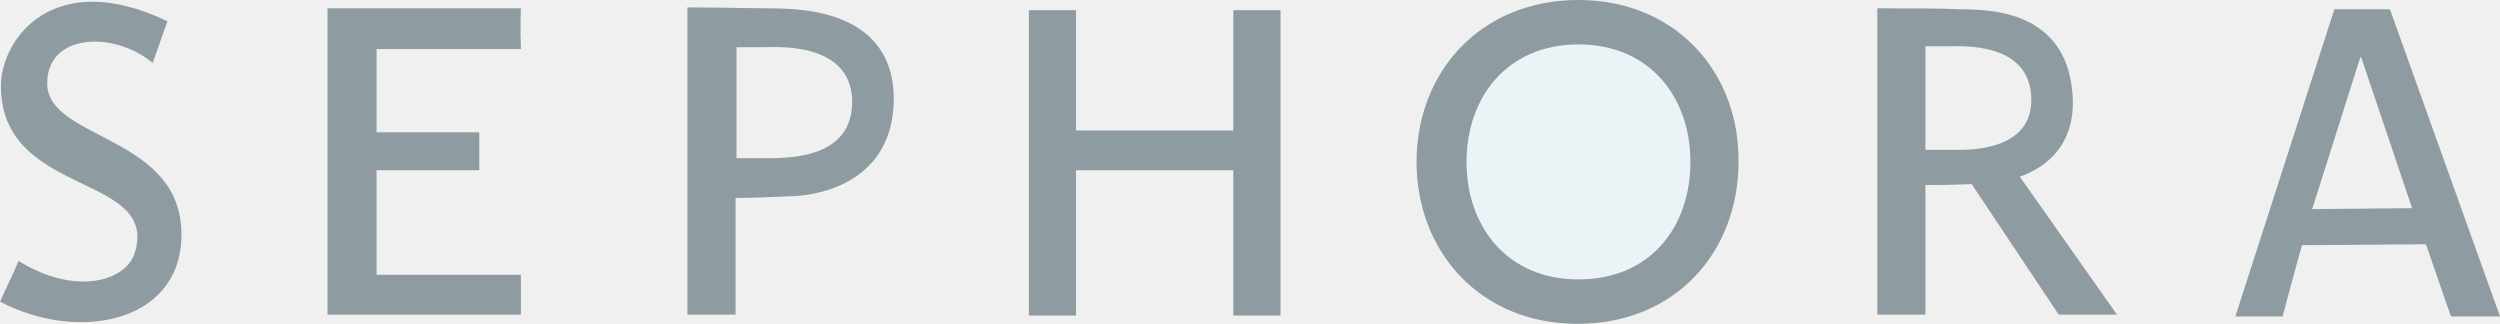
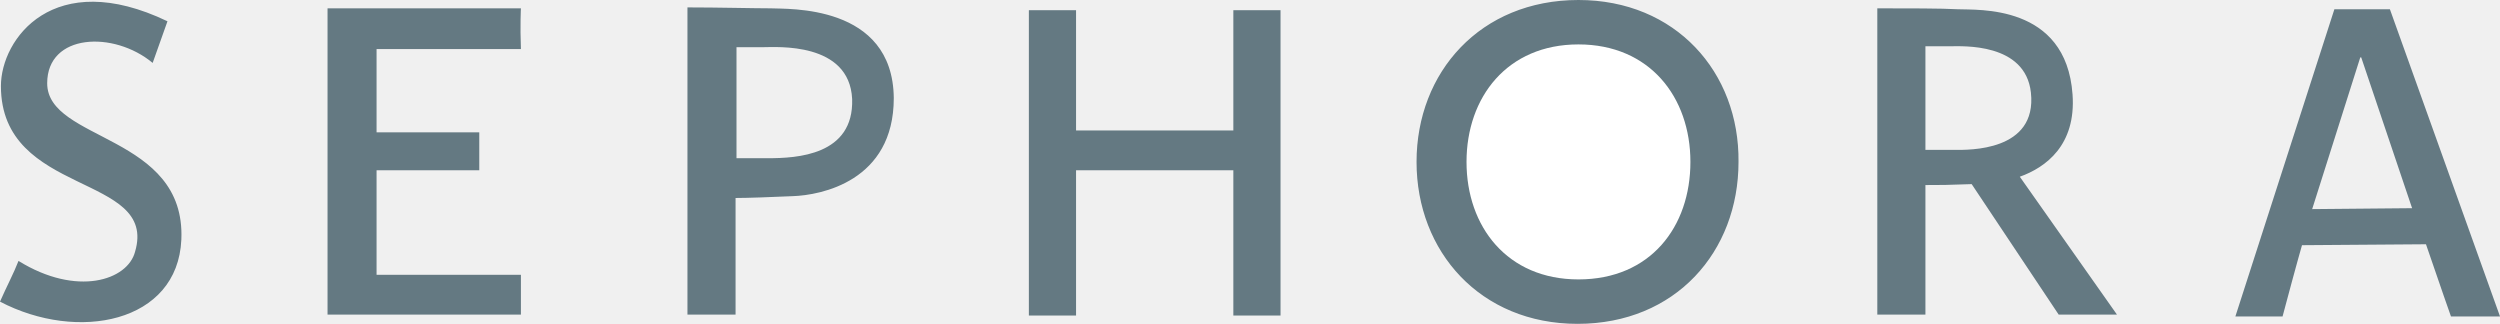
<svg xmlns="http://www.w3.org/2000/svg" viewBox="-0.453 5.666 612.453 79.334" alt="Sephora" class="sg logo">
-   <path fill="#8e9ba0" d="M40.573 10.88s-.227.68-3.626 10.2c-9.52-7.933-25.84-7.253-25.84 4.987 0 14.28 34 12.467 32.867 38.307-.907 20.4-25.387 25.16-44.427 15.188 1.586-3.627 3.4-7.025 4.533-9.975 14.28 8.84 26.747 4.762 28.56-2.268C38.307 48.052-.227 53.945-.227 26.745c0-11.56 12.92-29.24 40.8-15.866zM79.787 7.707h47.374s-.226 4.08 0 9.974H91.8v20.4h25.16v9.293H91.8v25.612h35.36v9.748H79.788V7.707zM187.68 44.426h-7.706v-27.2h6.573c3.173 0 21.08-1.36 21.76 12.693.453 13.826-13.6 14.506-20.626 14.506zm.68-36.72c-4.08 0-12.92-.227-20.4-.227v75.253h11.786V54.17c2.947 0 9.067-.226 14.054-.452 6.8-.227 24.707-3.627 24.707-24.026-.227-23.12-26.067-21.76-30.148-21.985zM478.493 42.386h-7.253V17h6.12c2.945 0 18.358-.908 19.72 11.332 1.587 14.508-15.413 14.054-18.587 14.054zm25.387 40.347h14.28l-23.8-33.773c6.346-2.268 13.824-7.707 12.92-20.174-1.587-22.213-23.346-20.626-28.106-20.853-3.854-.227-12.468-.227-19.722-.227v75.027h11.787V51c3.853 0 5.212 0 11.332-.228l21.308 31.96zM301.693 37.626V8.16h11.56v74.8h-11.56V47.373H263.16V82.96H251.6V8.16h11.56v29.466M386.24 5.666c-24.025 0-39.667 17.68-39.667 39.667 0 21.986 15.642 39.667 39.44 39.667 24.025 0 39.438-17.68 39.438-39.667.23-21.986-15.41-39.667-39.21-39.667zm179.746 51.228l24.48-.228-12.467-36.946h-.227l-11.787 37.174zm5.44-48.96h13.602L612 83.186h-12.014s-2.72-7.707-6.12-17.68l-30.373.227s-1.133 3.854-4.76 17.453h-11.56l24.254-75.254z" />
-   <path fill="rgba(236, 243, 246, 50)" d="M413.667 45.337c0 15.86-9.75 28.78-27.43 28.78-17.45 0-27.42-12.92-27.42-28.78 0-15.87 9.97-28.79 27.42-28.79 17.46 0 27.43 12.92 27.43 28.79z" />
+   <path fill="#647982" d="M40.573 10.88s-.227.68-3.626 10.2c-9.52-7.933-25.84-7.253-25.84 4.987 0 14.28 34 12.467 32.867 38.307-.907 20.4-25.387 25.16-44.427 15.188 1.586-3.627 3.4-7.025 4.533-9.975 14.28 8.84 26.747 4.762 28.56-2.268C38.307 48.052-.227 53.945-.227 26.745c0-11.56 12.92-29.24 40.8-15.866zM79.787 7.707h47.374s-.226 4.08 0 9.974H91.8v20.4h25.16v9.293H91.8v25.612h35.36v9.748H79.788V7.707zM187.68 44.426h-7.706v-27.2h6.573c3.173 0 21.08-1.36 21.76 12.693.453 13.826-13.6 14.506-20.626 14.506zm.68-36.72c-4.08 0-12.92-.227-20.4-.227v75.253h11.786V54.17c2.947 0 9.067-.226 14.054-.452 6.8-.227 24.707-3.627 24.707-24.026-.227-23.12-26.067-21.76-30.148-21.985zM478.493 42.386h-7.253V17h6.12c2.945 0 18.358-.908 19.72 11.332 1.587 14.508-15.413 14.054-18.587 14.054zm25.387 40.347h14.28l-23.8-33.773c6.346-2.268 13.824-7.707 12.92-20.174-1.587-22.213-23.346-20.626-28.106-20.853-3.854-.227-12.468-.227-19.722-.227v75.027h11.787V51c3.853 0 5.212 0 11.332-.228l21.308 31.96zM301.693 37.626V8.16h11.56v74.8h-11.56V47.373H263.16V82.96H251.6V8.16h11.56v29.466M386.24 5.666c-24.025 0-39.667 17.68-39.667 39.667 0 21.986 15.642 39.667 39.44 39.667 24.025 0 39.438-17.68 39.438-39.667.23-21.986-15.41-39.667-39.21-39.667zm179.746 51.228l24.48-.228-12.467-36.946h-.227l-11.787 37.174zm5.44-48.96h13.602L612 83.186h-12.014s-2.72-7.707-6.12-17.68l-30.373.227s-1.133 3.854-4.76 17.453h-11.56l24.254-75.254z" />
+   <path fill="#ffffff" d="M413.667 45.337c0 15.86-9.75 28.78-27.43 28.78-17.45 0-27.42-12.92-27.42-28.78 0-15.87 9.97-28.79 27.42-28.79 17.46 0 27.43 12.92 27.43 28.79z" />
</svg>
